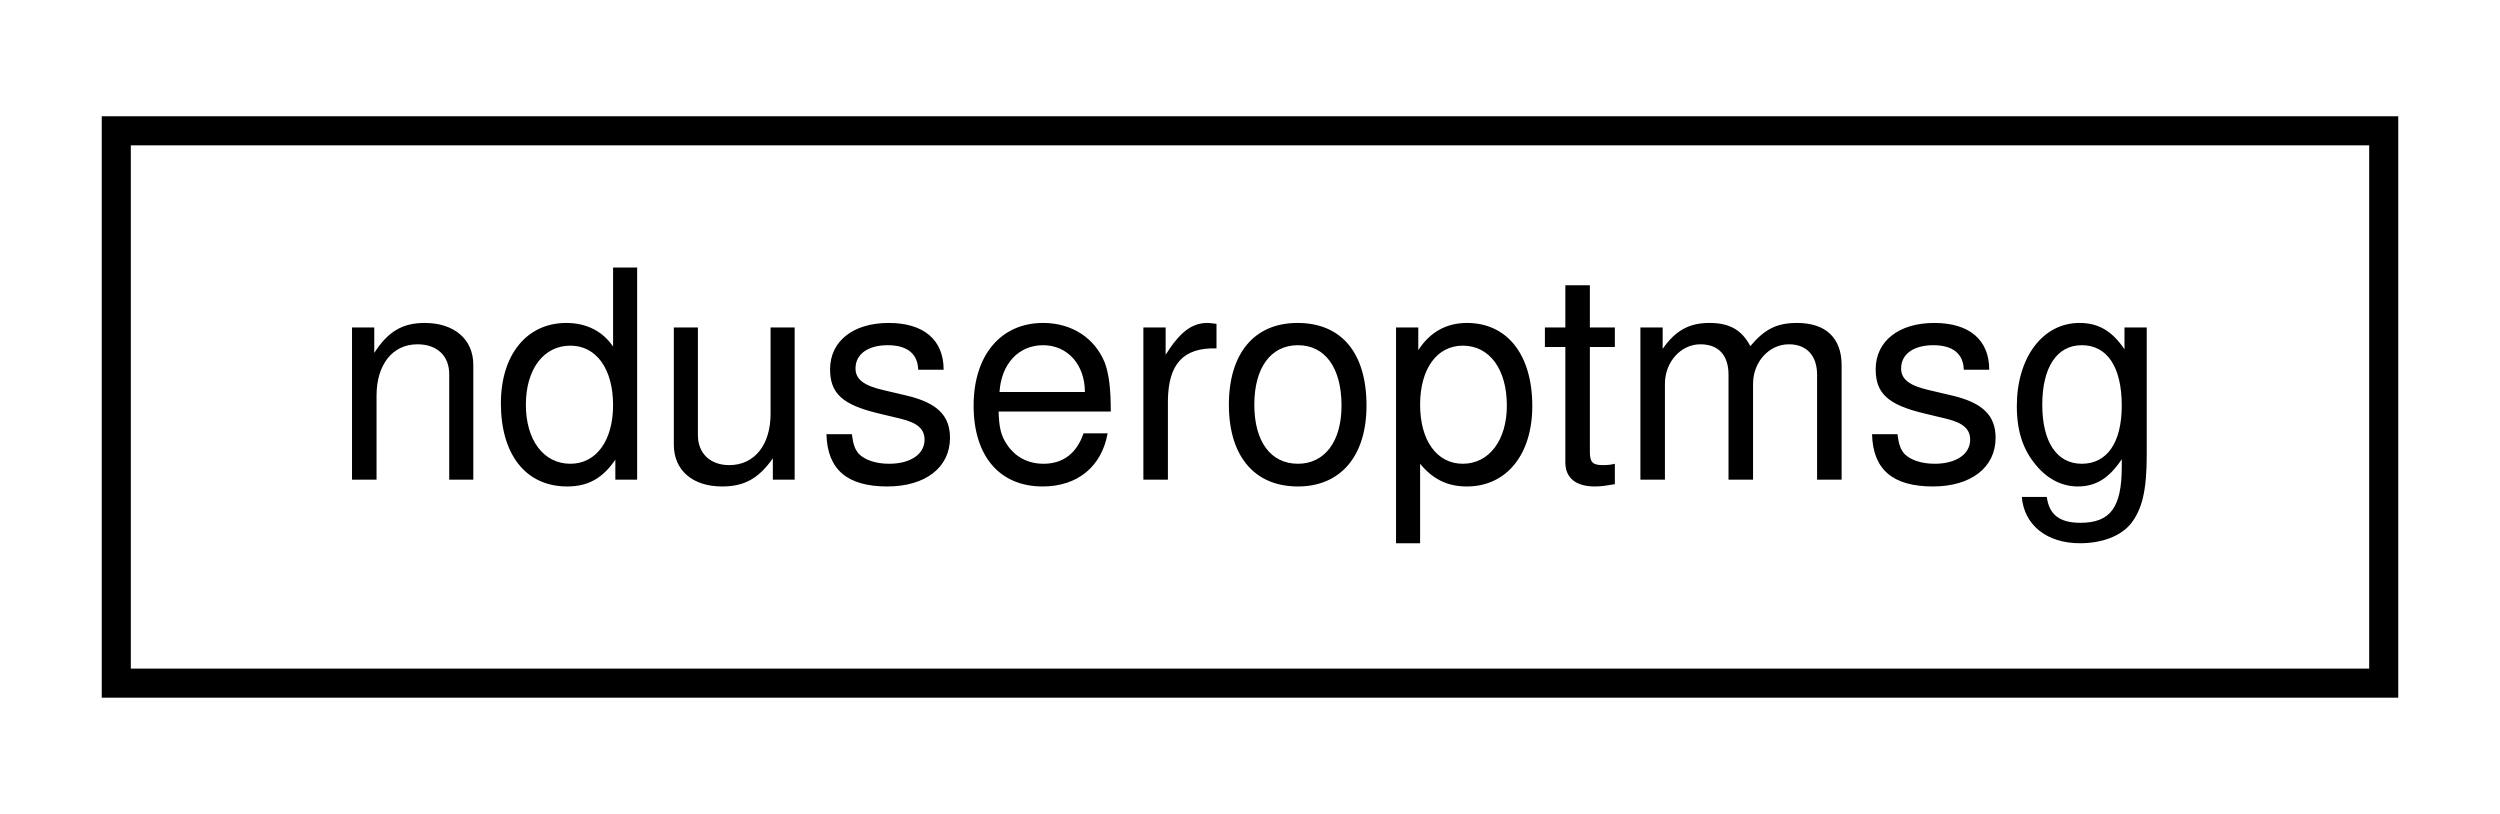
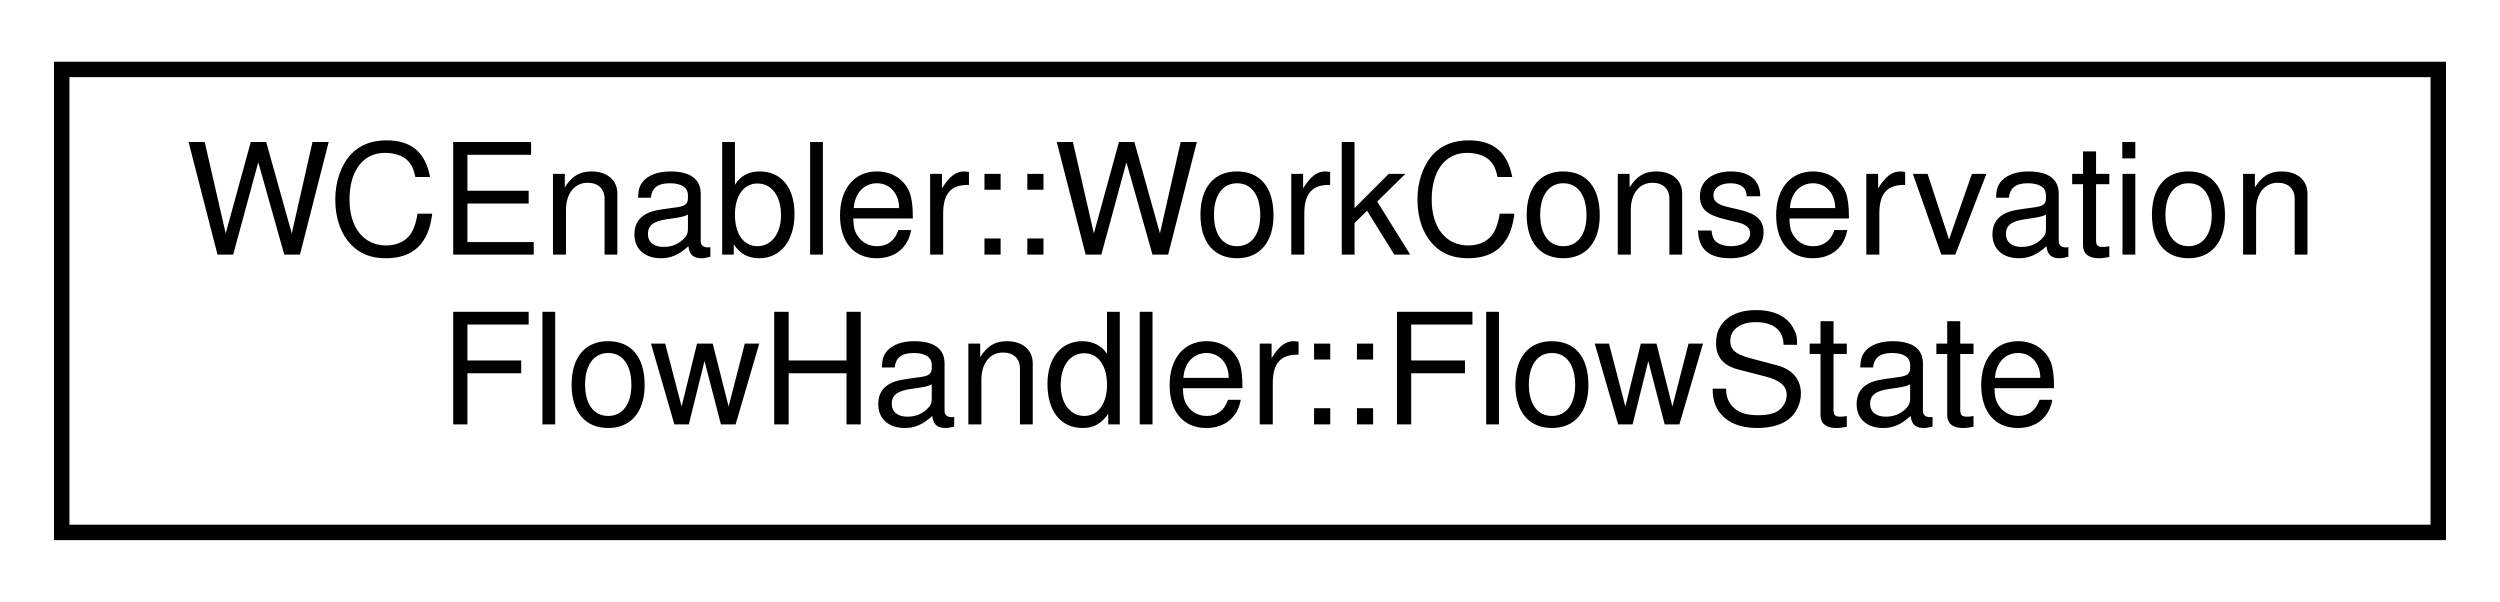
- <svg xmlns="http://www.w3.org/2000/svg" xmlns:xlink="http://www.w3.org/1999/xlink" width="86pt" height="28pt" viewBox="0.00 0.00 86.00 28.00">
-   <g id="graph0" class="graph" transform="scale(1 1) rotate(0) translate(4 24)">
-     <polygon fill="white" stroke="none" points="-4,4 -4,-24 82,-24 82,4 -4,4" />
+ <svg xmlns="http://www.w3.org/2000/svg" xmlns:xlink="http://www.w3.org/1999/xlink" width="162pt" height="39pt" viewBox="0.00 0.00 162.00 39.00">
+   <g id="graph0" class="graph" transform="scale(1 1) rotate(0) translate(4 35)">
+     <polygon fill="white" stroke="none" points="-4,4 -4,-35 158,-35 158,4 -4,4" />
    <g id="node1" class="node">
      <g id="a_node1">
-         <a xlink:href="structnduseroptmsg.html" target="_top" xlink:title="nduseroptmsg">
-           <polygon fill="white" stroke="black" points="0,-0.5 0,-19.5 78,-19.5 78,-0.5 0,-0.5" />
-           <text text-anchor="middle" x="39" y="-7.5" font-family="Helvetica,sans-Serif" font-size="10.00">nduseroptmsg</text>
+         <a xlink:href="structWCEnabler_1_1WorkConservationFlowHandler_1_1FlowState.html" target="_top" xlink:title="The FlowState struct holds all of the states of the class. ">
+           <polygon fill="white" stroke="black" points="0,-0.5 0,-30.5 154,-30.5 154,-0.5 0,-0.5" />
+           <text text-anchor="start" x="8" y="-18.5" font-family="Helvetica,sans-Serif" font-size="10.00">WCEnabler::WorkConservation</text>
+           <text text-anchor="middle" x="77" y="-7.5" font-family="Helvetica,sans-Serif" font-size="10.00">FlowHandler::FlowState</text>
        </a>
      </g>
    </g>
  </g>
</svg>
